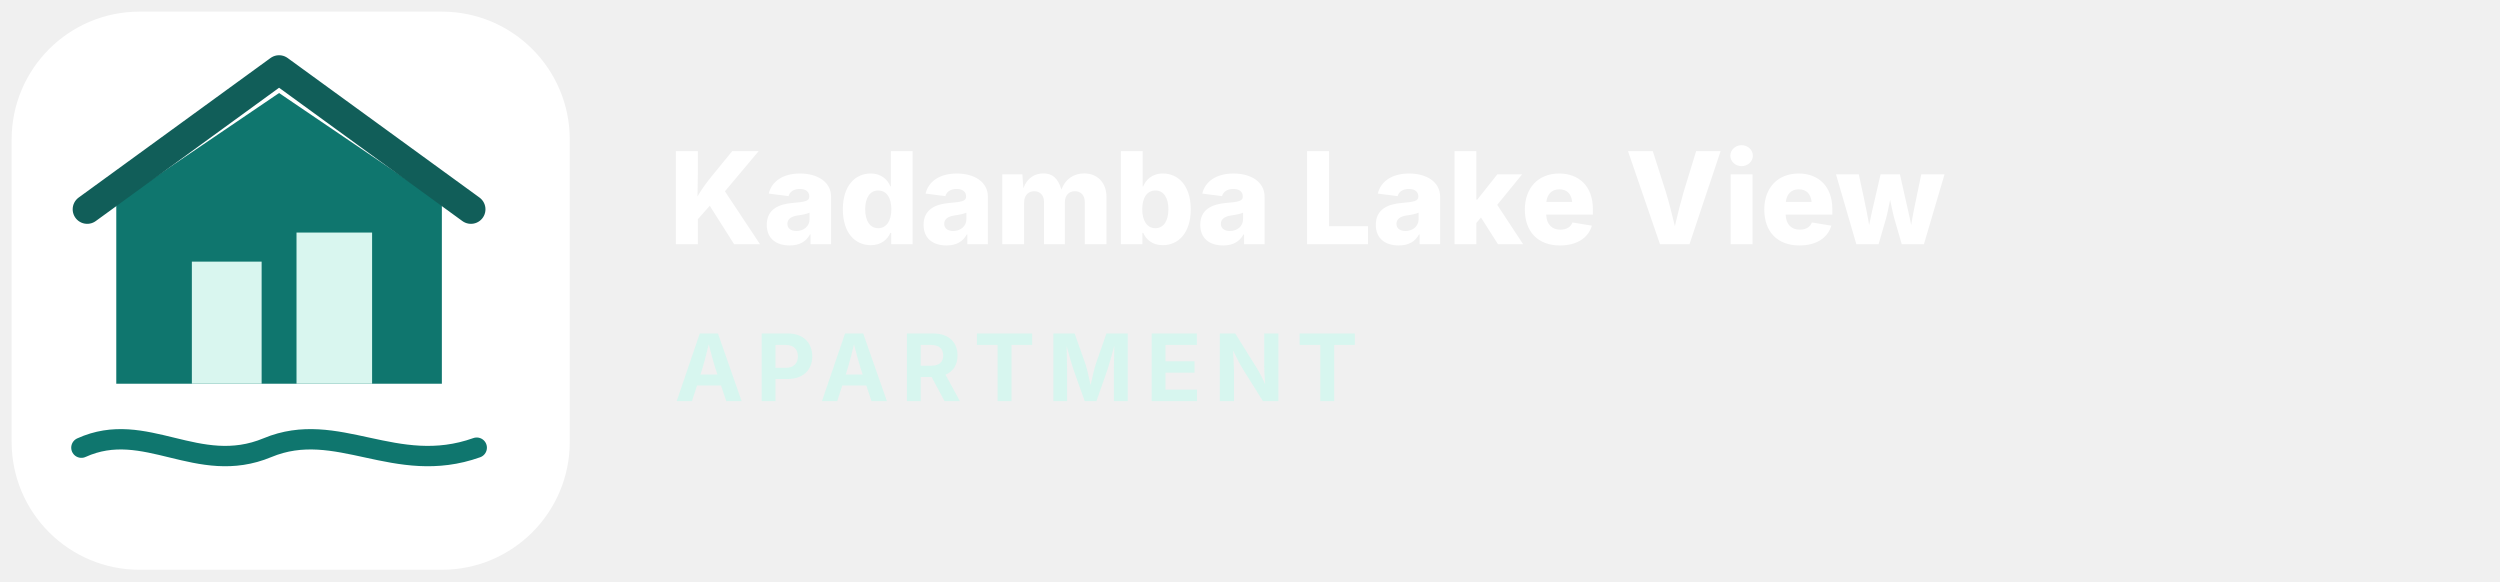
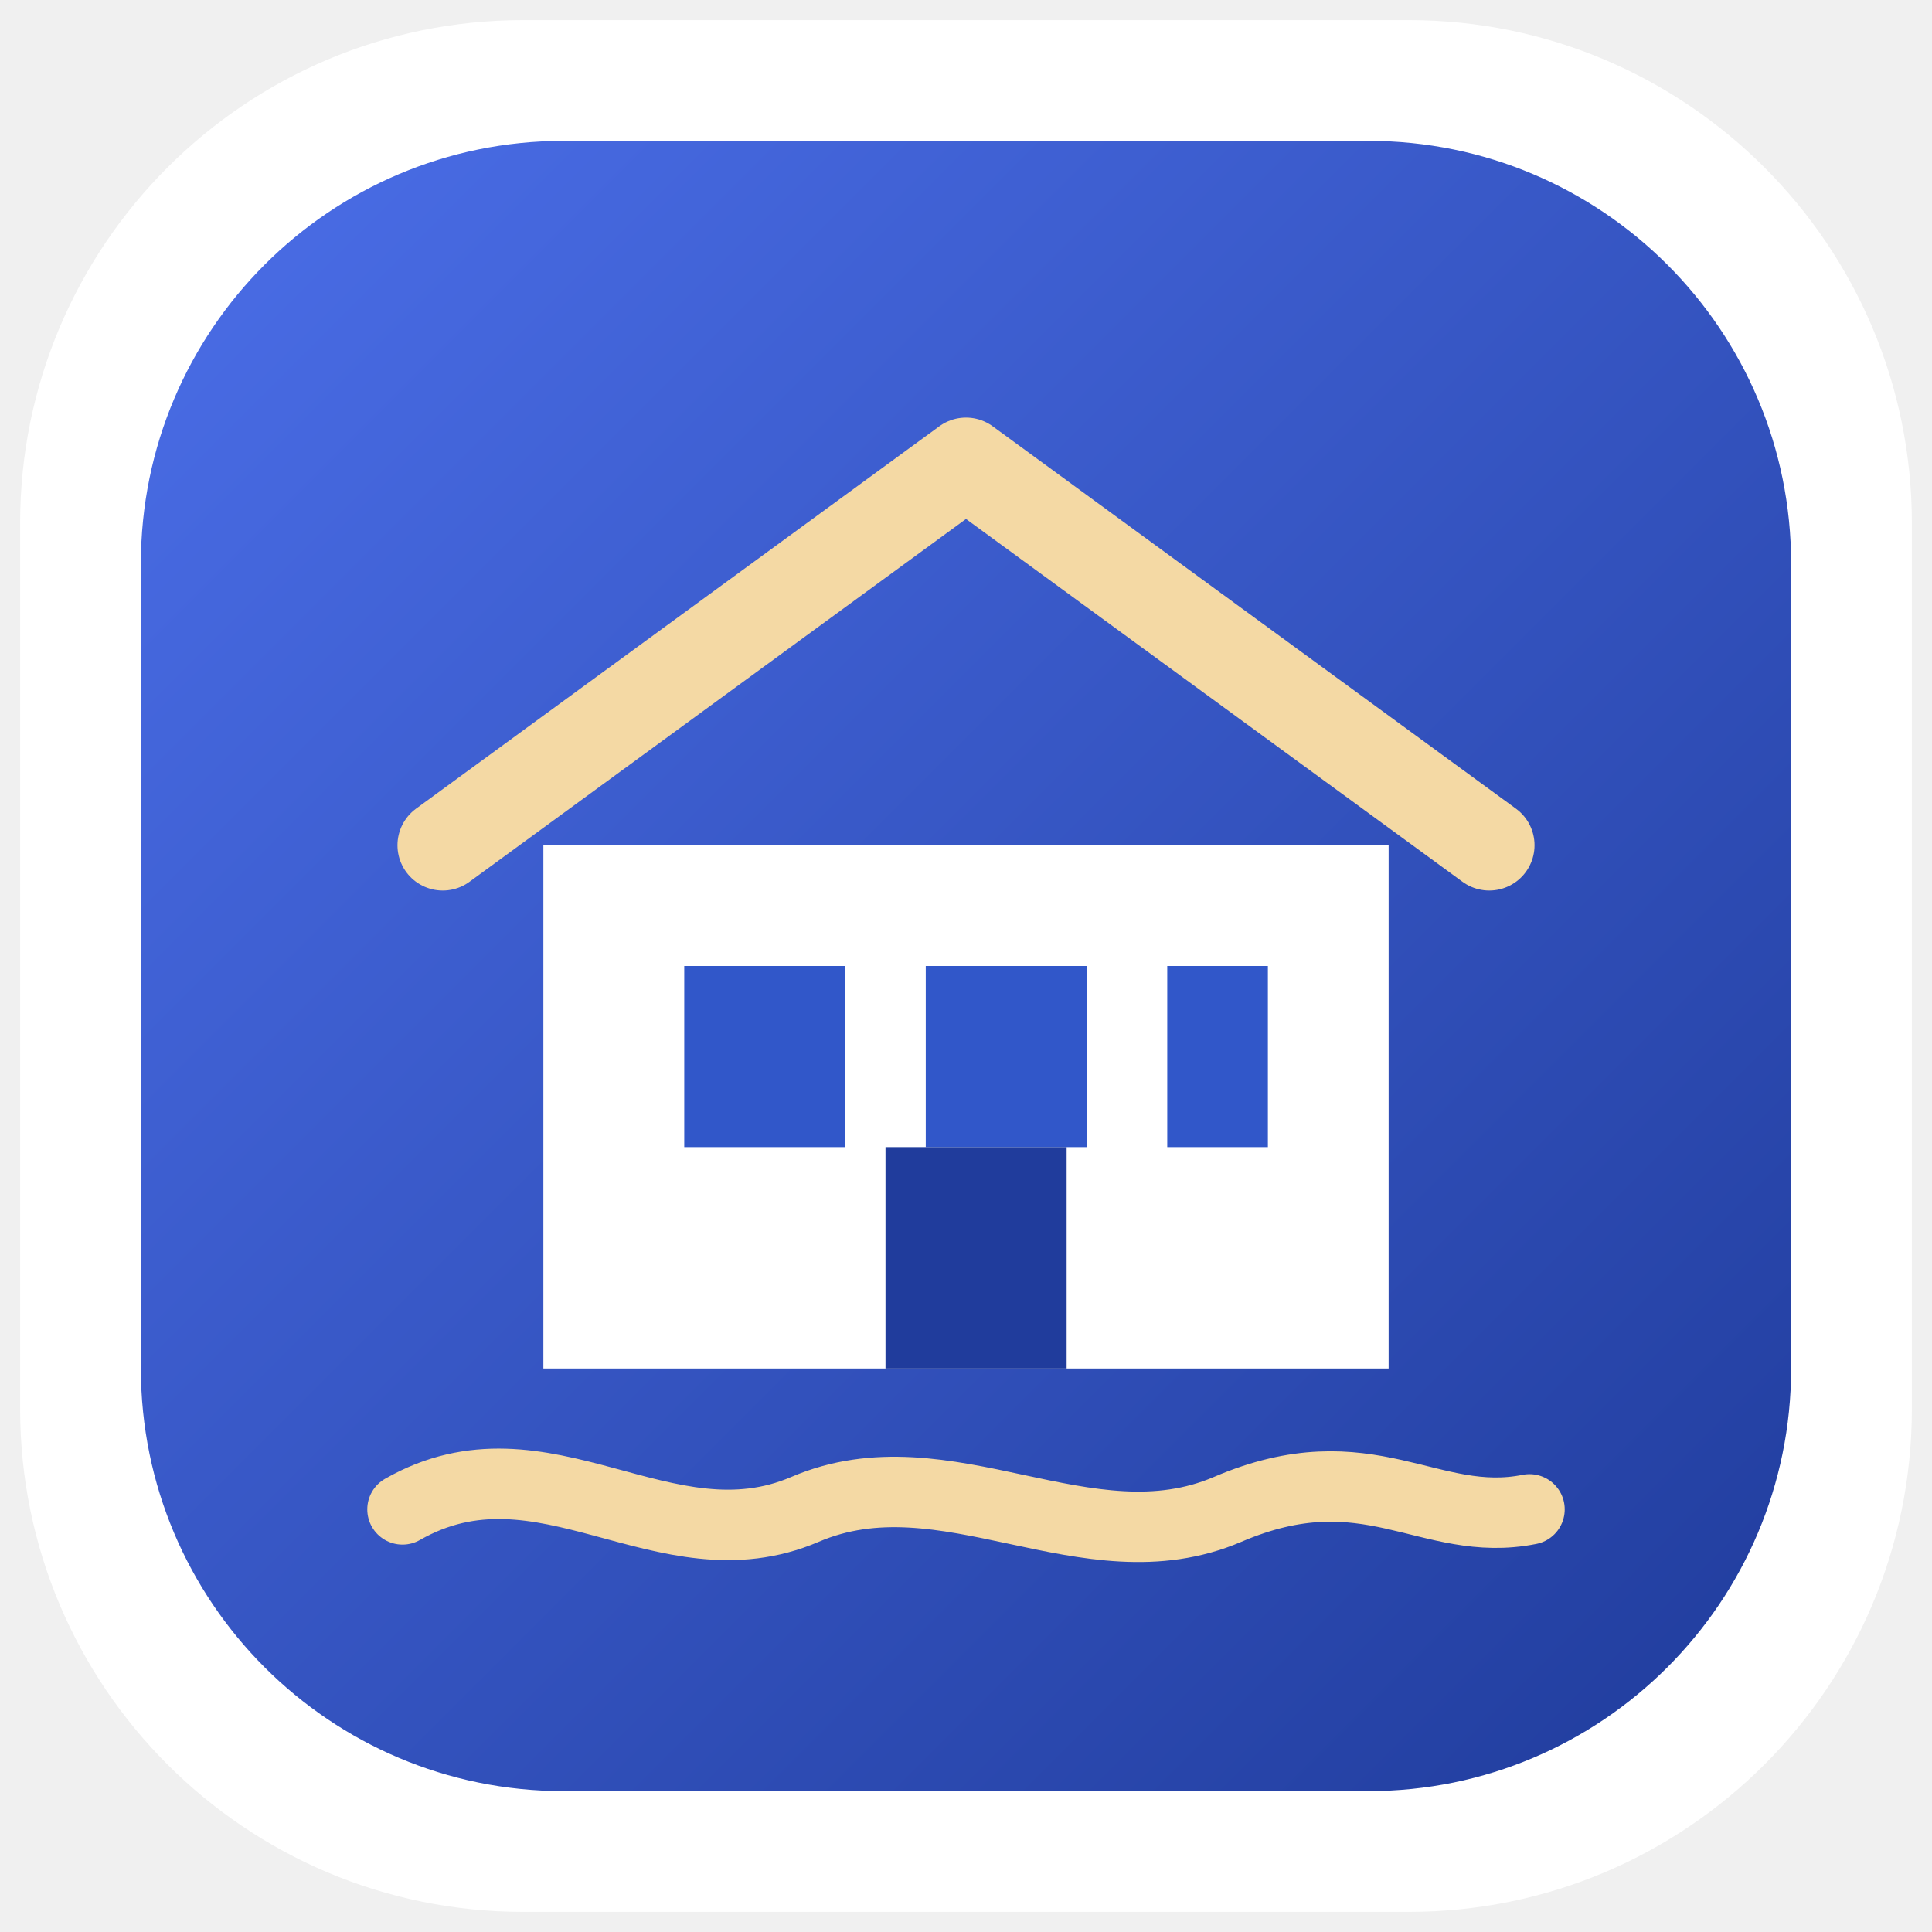
- <svg xmlns="http://www.w3.org/2000/svg" viewBox="0 0 430 100" role="img" aria-label="Kadamba Lake View Apartment logo">
-   <rect x="2" y="2" width="96" height="96" rx="22" fill="#ffffff" />
-   <path d="M20 66V35L48 16L76 35V66H20Z" fill="#0f766e" />
-   <path d="M33 66V45H45V66M51 66V40H64V66" fill="#d9f6ef" />
-   <path d="M15 36L48 12L81 36" fill="none" stroke="#115e59" stroke-width="5" stroke-linecap="round" stroke-linejoin="round" />
-   <path d="M14 77C25 72 34 82 46 77C58 72 68 82 82 77" fill="none" stroke="#0f766e" stroke-width="3.5" stroke-linecap="round" />
-   <text x="115" y="42" font-family="Inter,Arial,sans-serif" font-size="22" font-weight="800" fill="#ffffff">Kadamba Lake View</text>
-   <text x="116" y="69" font-family="Inter,Arial,sans-serif" font-size="16" font-weight="650" letter-spacing="2" fill="#d7f6ef">APARTMENT</text>
+ <svg xmlns="http://www.w3.org/2000/svg" viewBox="0 0 96 96" role="img" aria-label="Kadamba Lake View Apartment mark">
+   <defs>
+     <linearGradient id="badge" x1="0" y1="0" x2="1" y2="1">
+       <stop offset="0" stop-color="#4b6ee8" />
+       <stop offset="1" stop-color="#203c9c" />
+     </linearGradient>
+   </defs>
+   <rect x="1" y="1" width="94" height="94" rx="25" fill="#fff" />
+   <rect x="7" y="7" width="82" height="82" rx="21" fill="url(#badge)" />
+   <path d="M22 42 48 23 74 42" fill="none" stroke="#f4d9a4" stroke-width="4.5" stroke-linecap="round" stroke-linejoin="round" />
+   <path d="M27 42h42v26H27z" fill="#fff" />
+   <path d="M34 48h8v9h-8zM46 48h8v9h-8zM58 48h5v9h-5z" fill="#3157c9" />
+   <path d="M44 57h9v11h-9z" fill="#203c9c" />
+   <path d="M20 75c7-4 13 3 20 0s14 3 21 0 10 1 15 0" fill="none" stroke="#f4d9a4" stroke-width="3.5" stroke-linecap="round" />
</svg>
